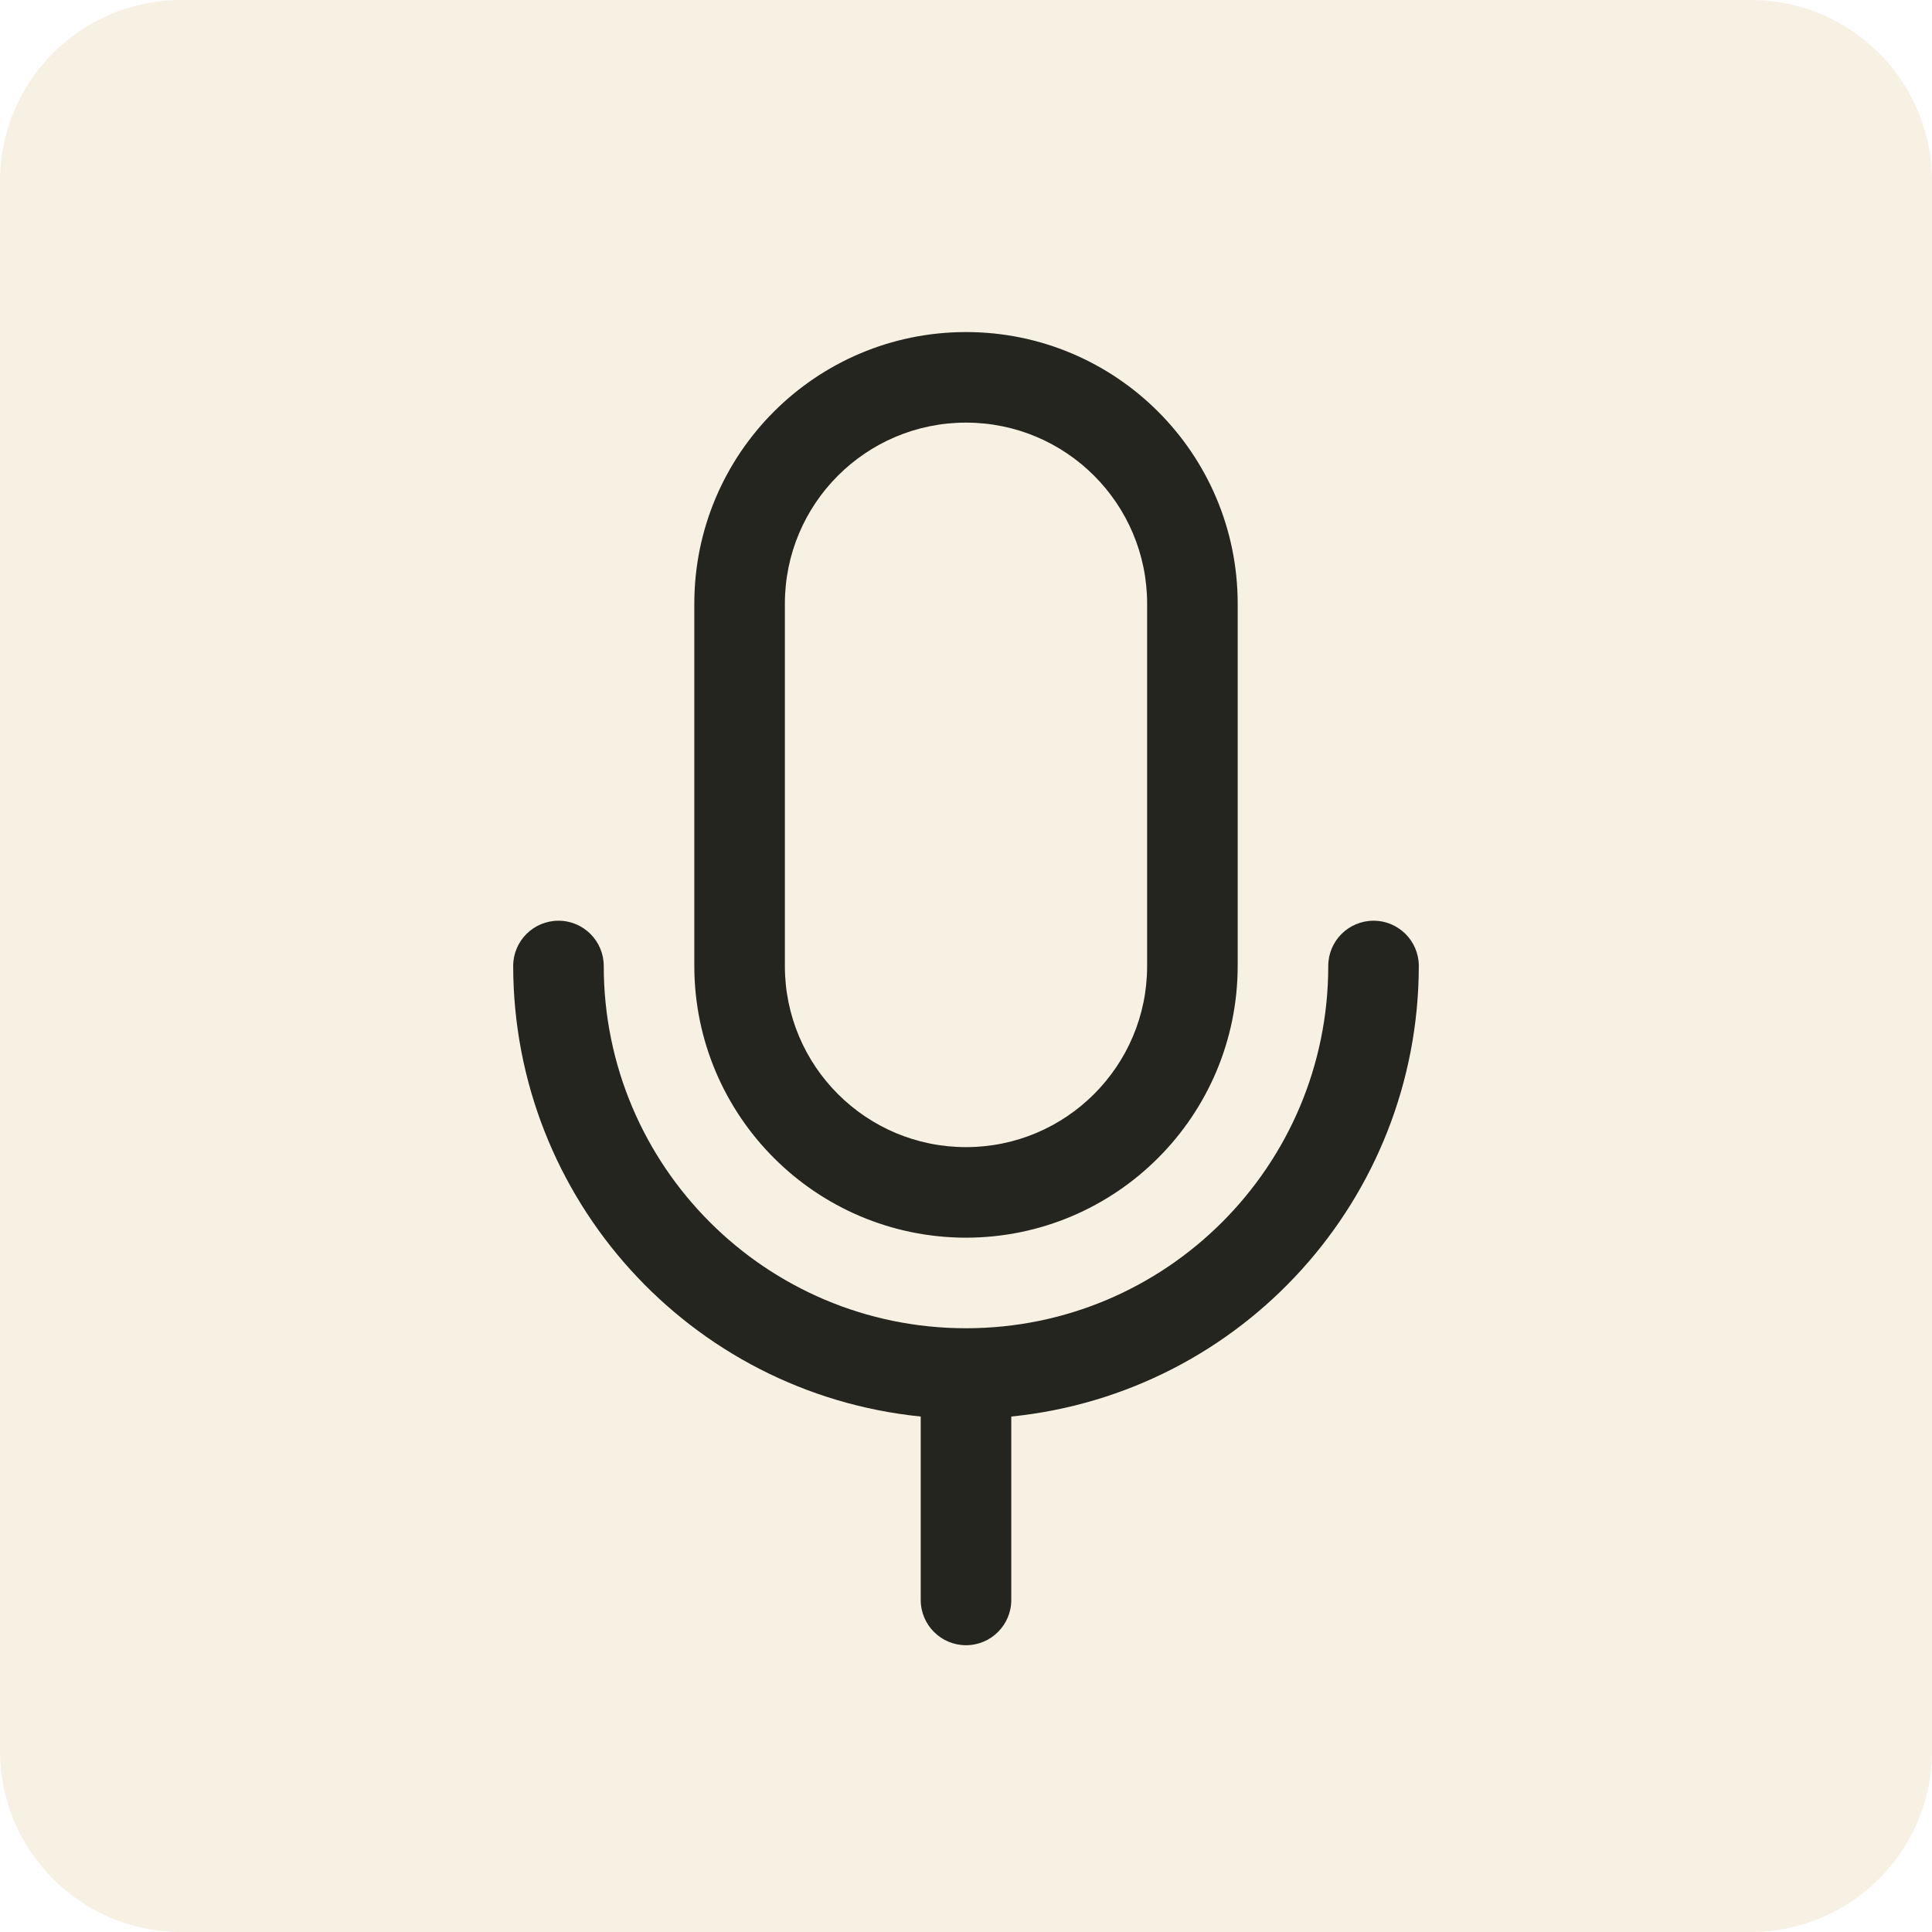
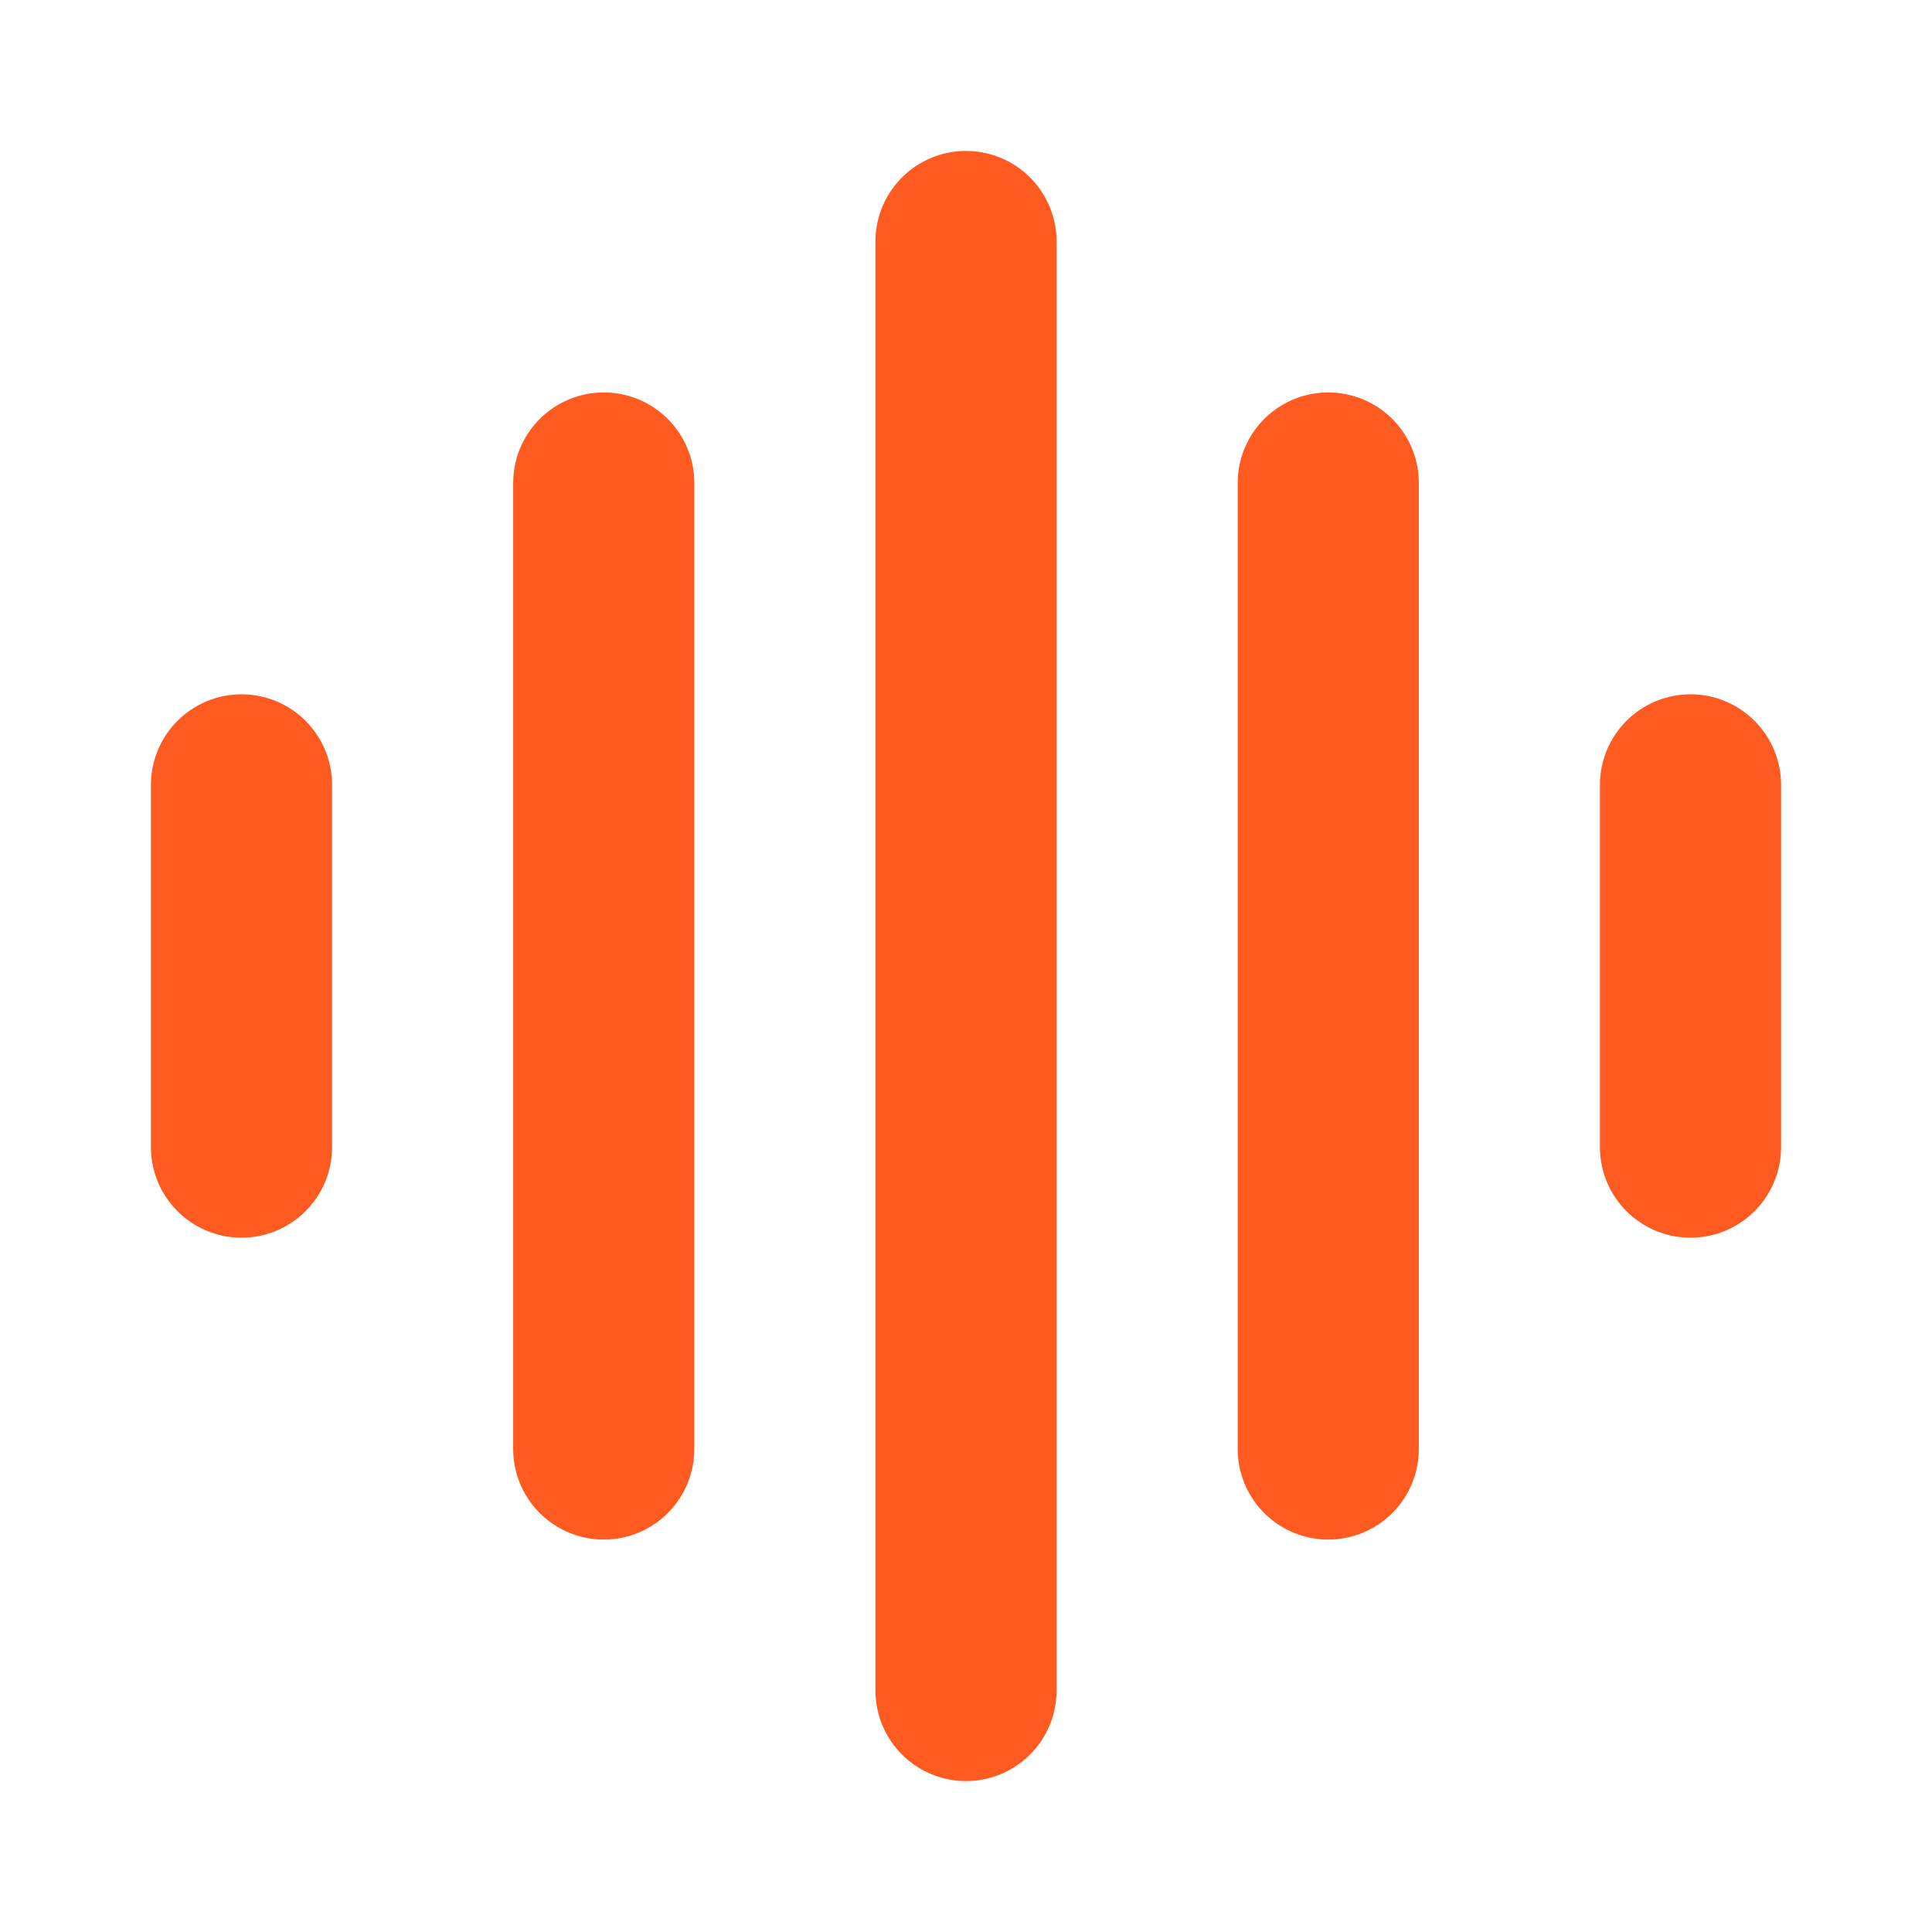
- <svg xmlns="http://www.w3.org/2000/svg" width="256" height="256" viewBox="0 0 256 256">
-   <rect width="256" height="256" rx="24" fill="#f7f1e3" />
-   <g transform="translate(32 32) scale(.75)" fill="#24251f">
-     <path d="M128,176a48.05,48.05,0,0,0,48-48V64a48,48,0,0,0-96,0v64A48.05,48.05,0,0,0,128,176ZM96,64a32,32,0,0,1,64,0v64a32,32,0,0,1-64,0Zm40,143.6V240a8,8,0,0,1-16,0V207.6A80.11,80.11,0,0,1,48,128a8,8,0,0,1,16,0,64,64,0,0,0,128,0,8,8,0,0,1,16,0A80.11,80.11,0,0,1,136,207.6Z" />
+ <svg xmlns="http://www.w3.org/2000/svg" width="32" height="32" viewBox="0 0 32 32">
+   <g fill="none" stroke="#ff5a1f" stroke-width="3" stroke-linecap="round">
+     <path d="M4 13v6M10 8v16M16 4v24M22 8v16M28 13v6" />
  </g>
</svg>
